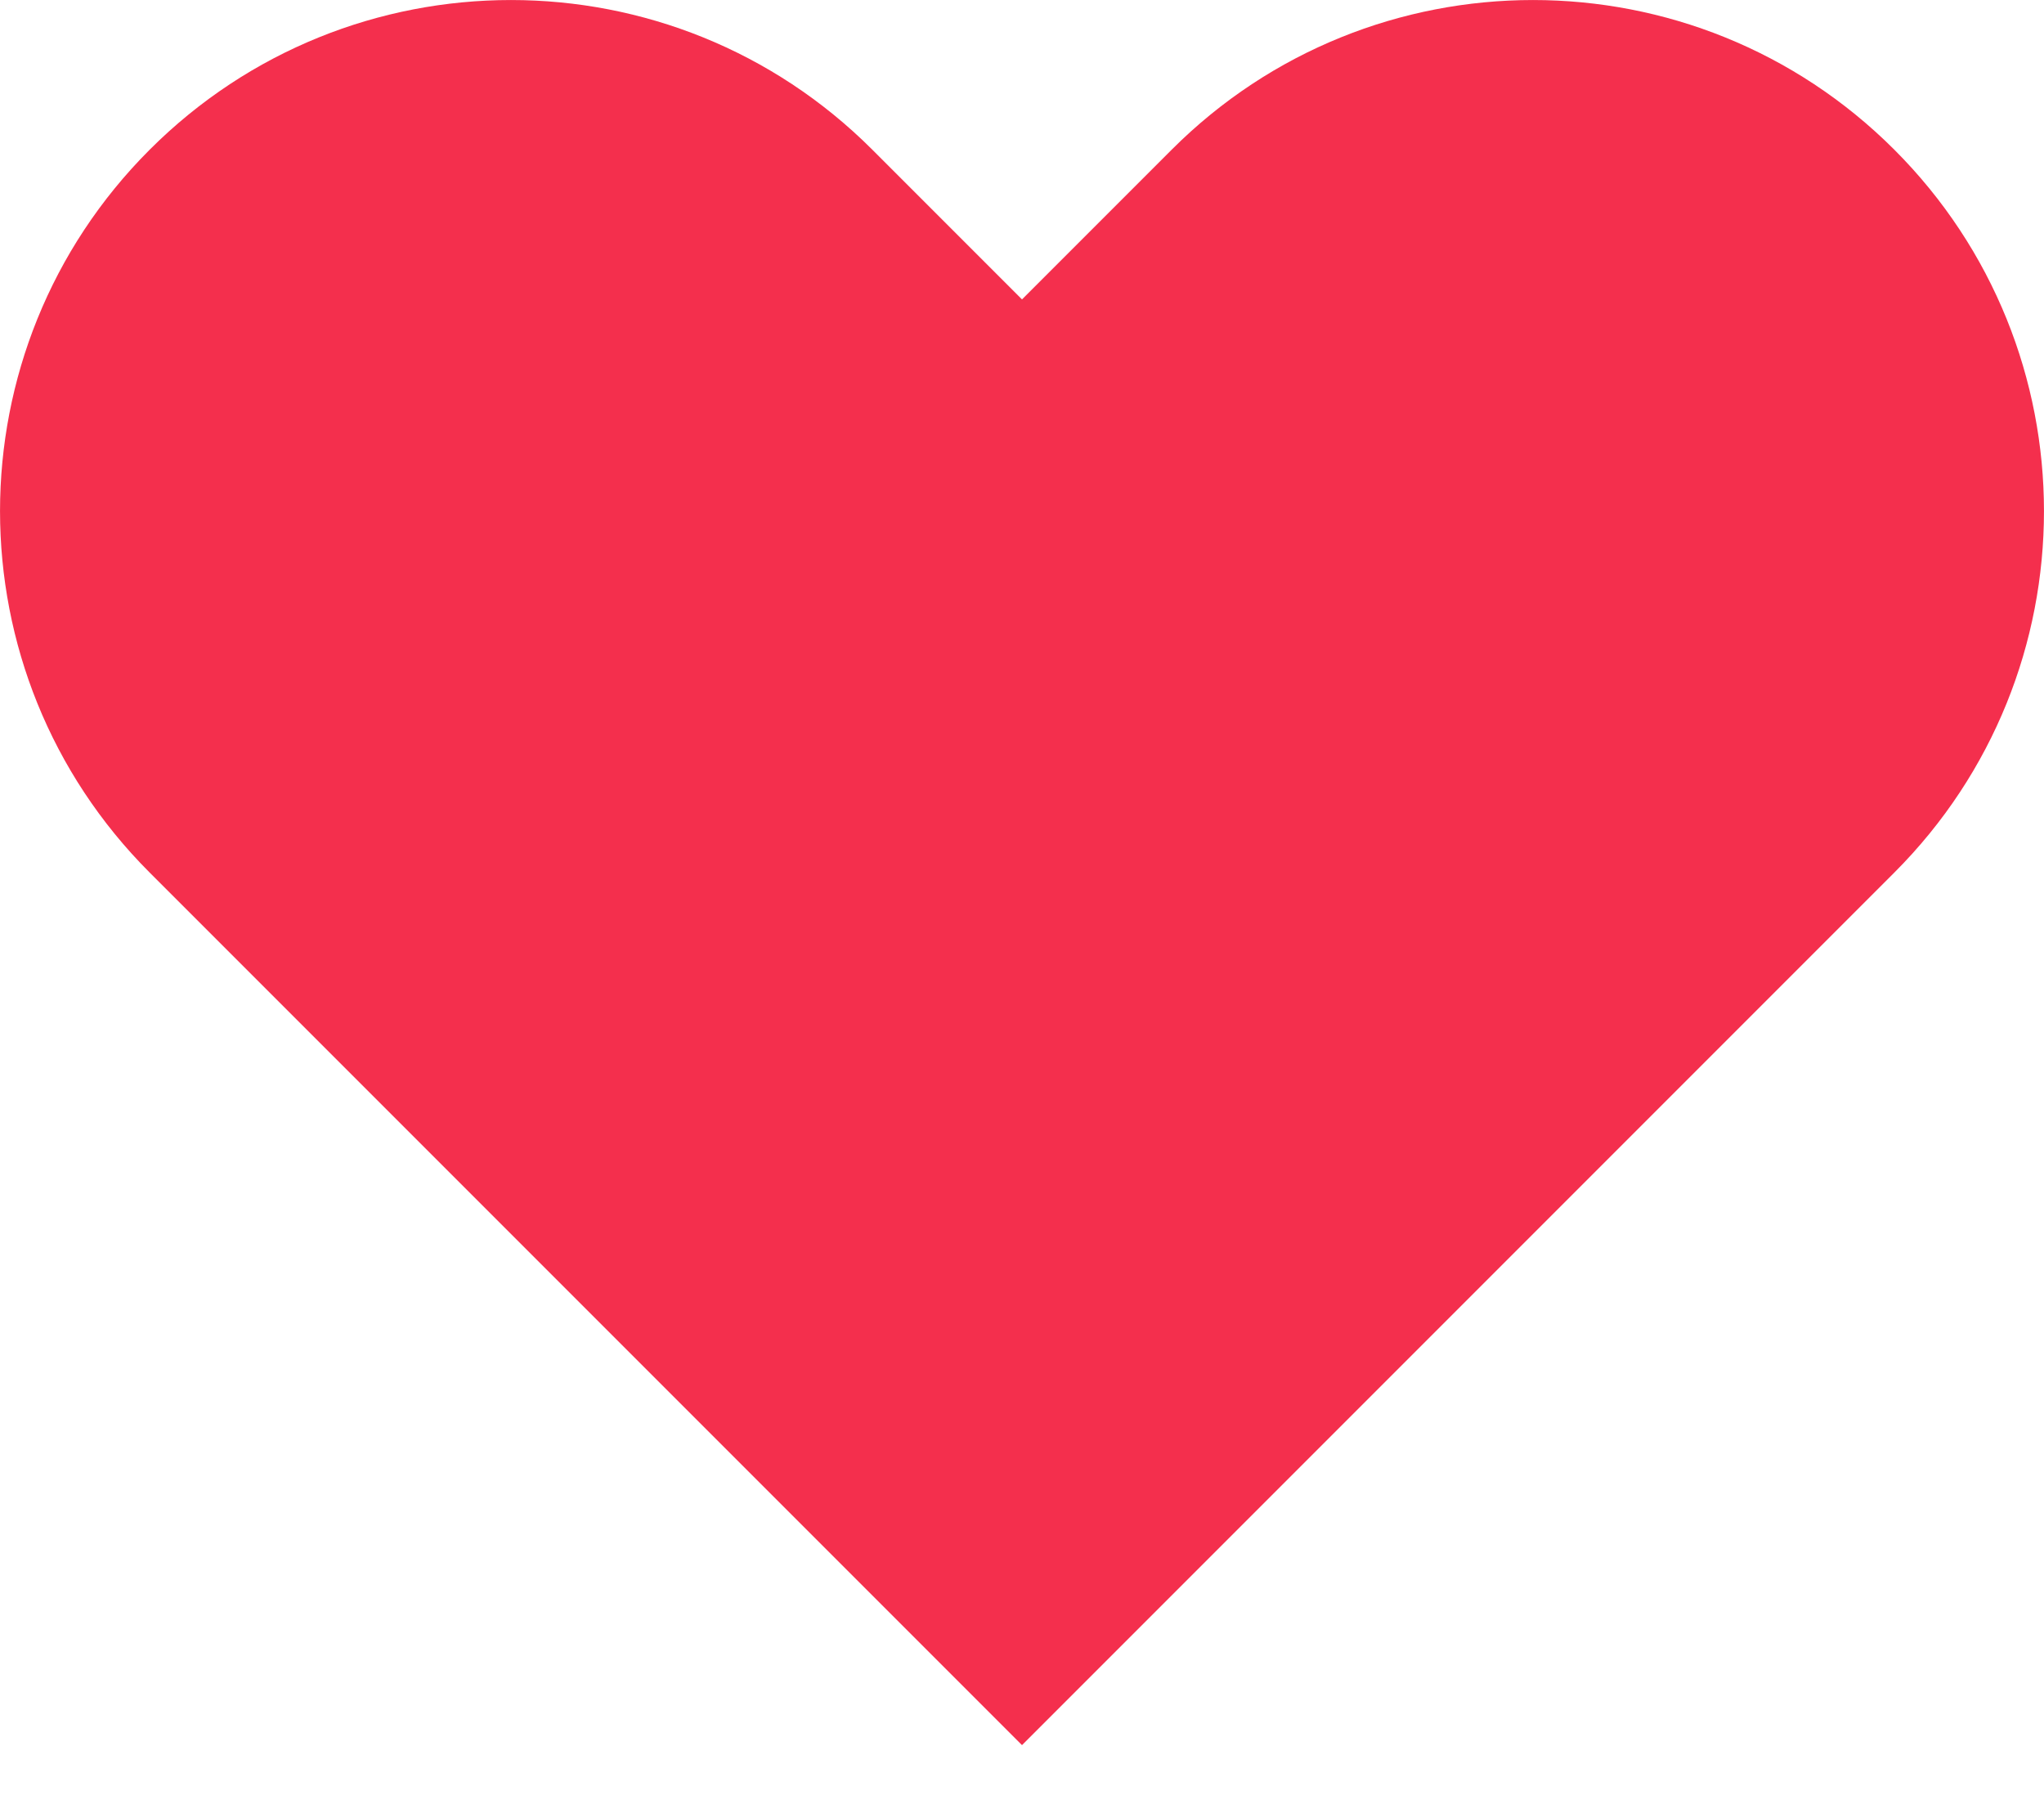
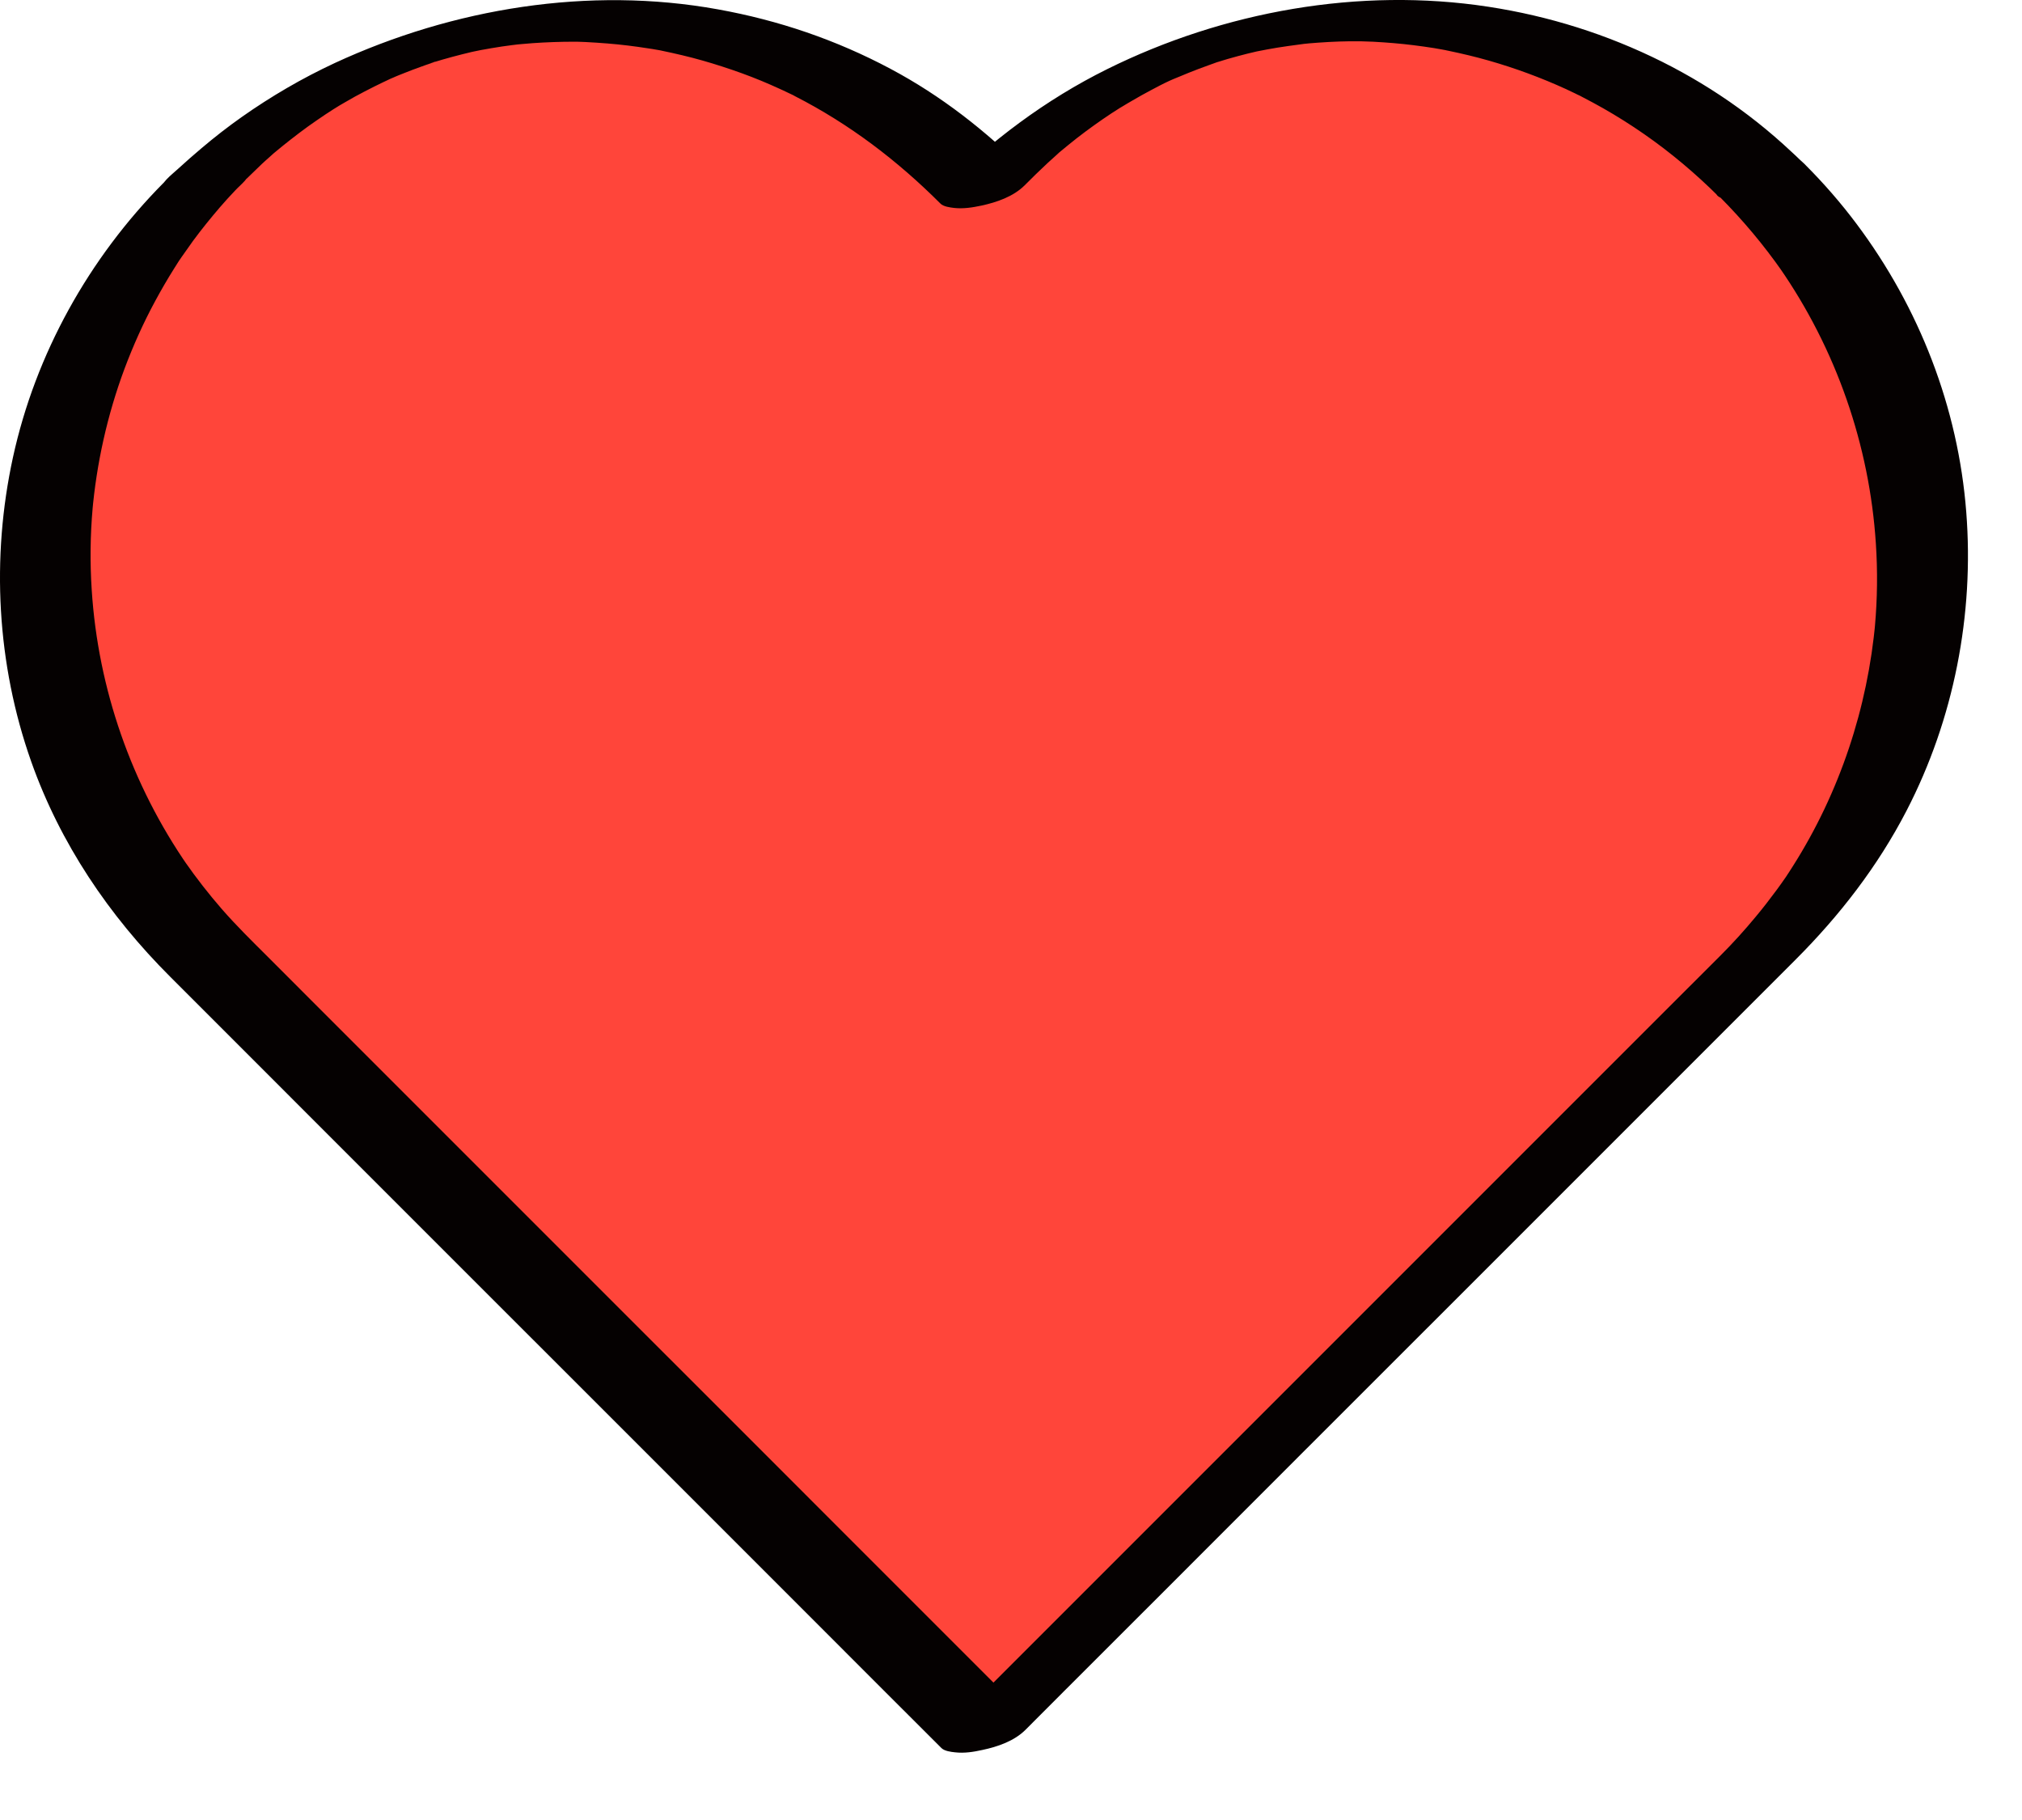
- <svg xmlns="http://www.w3.org/2000/svg" width="18" height="16" viewBox="0 0 18 16" fill="none">
-   <path d="M1.318 1.318C-0.439 3.075 -0.439 5.925 1.318 7.682L9 15.364L16.682 7.682C18.439 5.925 18.439 3.075 16.682 1.318C14.925 -0.439 12.075 -0.439 10.318 1.318L9 2.636L7.682 1.318C5.925 -0.439 3.075 -0.439 1.318 1.318Z" fill="#F42F4D" />
+ <svg xmlns="http://www.w3.org/2000/svg" width="30" height="27" viewBox="0 0 30 27" fill="none">
+   <path d="M26.148 2.685C22.985 -0.479 17.856 -0.479 14.694 2.685L14.597 2.782L14.5 2.685C11.336 -0.477 6.208 -0.477 3.046 2.685C-0.118 5.848 -0.118 10.977 3.046 14.139L3.143 14.236L14.597 25.69L26.148 14.139C29.312 10.975 29.312 5.847 26.148 2.685Z" fill="#FF453A" />
+   <path d="M26.822 2.504C26.822 2.467 26.736 2.4 26.706 2.371C26.666 2.331 26.624 2.293 26.582 2.254C26.5 2.177 26.417 2.102 26.331 2.028C26.159 1.879 25.979 1.737 25.794 1.603C25.435 1.343 25.055 1.114 24.66 0.916C23.844 0.509 22.983 0.238 22.082 0.1C20.168 -0.193 18.156 0.169 16.428 1.025C15.512 1.479 14.7 2.09 13.979 2.81L15.227 2.54C14.627 1.941 13.963 1.42 13.212 1.021C12.405 0.591 11.551 0.301 10.653 0.139C8.739 -0.208 6.726 0.122 4.969 0.934C4.485 1.159 4.021 1.43 3.585 1.737C3.381 1.881 3.183 2.035 2.992 2.197C2.875 2.296 2.76 2.396 2.647 2.5C2.547 2.594 2.368 2.718 2.368 2.864L2.426 2.713C1.321 3.827 0.527 5.249 0.192 6.786C-0.133 8.278 -0.047 9.854 0.462 11.295C0.892 12.512 1.616 13.583 2.527 14.492C2.775 14.74 3.021 14.986 3.269 15.234C3.801 15.767 4.336 16.301 4.868 16.834C5.575 17.54 6.282 18.247 6.99 18.956C7.759 19.724 8.526 20.491 9.295 21.26C10.012 21.977 10.729 22.694 11.445 23.41L13.103 25.069L13.931 25.896L13.968 25.933C14.013 25.978 14.112 25.99 14.17 25.996C14.306 26.012 14.445 25.99 14.575 25.961C14.802 25.913 15.048 25.829 15.215 25.662C15.405 25.472 15.592 25.285 15.781 25.095C16.276 24.601 16.768 24.109 17.262 23.615C17.947 22.93 18.63 22.247 19.315 21.561C20.084 20.793 20.851 20.026 21.62 19.257C22.389 18.488 23.09 17.786 23.826 17.051C24.42 16.457 25.015 15.862 25.609 15.268L26.639 14.238C27.294 13.583 27.86 12.852 28.287 12.027C28.989 10.67 29.292 9.118 29.173 7.597C29.053 6.046 28.477 4.565 27.545 3.321C27.313 3.011 27.058 2.718 26.783 2.443C26.711 2.37 26.519 2.373 26.433 2.376C26.261 2.383 26.067 2.425 25.907 2.49C25.787 2.539 25.331 2.736 25.519 2.924C25.859 3.266 26.169 3.636 26.445 4.031L26.403 3.971C27.241 5.178 27.738 6.602 27.832 8.067C27.859 8.474 27.854 8.881 27.818 9.288L27.825 9.215C27.711 10.503 27.294 11.757 26.601 12.849C26.581 12.881 26.559 12.914 26.539 12.946C26.5 13.005 26.527 12.963 26.535 12.951C26.524 12.97 26.51 12.988 26.499 13.007C26.452 13.075 26.405 13.142 26.355 13.209C26.256 13.343 26.154 13.475 26.046 13.604C25.884 13.8 25.712 13.99 25.531 14.171C25.485 14.216 25.442 14.259 25.397 14.305L24.569 15.132L23.164 16.537C22.571 17.13 21.978 17.723 21.387 18.314C20.737 18.964 20.089 19.612 19.439 20.262C18.803 20.898 18.168 21.533 17.532 22.169C16.972 22.729 16.411 23.29 15.852 23.849C15.438 24.263 15.024 24.677 14.609 25.092C14.408 25.293 14.207 25.491 14.008 25.693C13.999 25.702 13.991 25.71 13.981 25.72L15.229 25.45L14.892 25.114L13.984 24.206C13.539 23.761 13.092 23.313 12.646 22.868C12.11 22.332 11.573 21.794 11.037 21.258L9.29 19.512C8.715 18.937 8.143 18.364 7.568 17.79C7.047 17.269 6.526 16.748 6.004 16.226C5.588 15.81 5.175 15.396 4.759 14.981L3.971 14.192C3.739 13.961 3.507 13.733 3.292 13.487C3.098 13.264 2.917 13.032 2.748 12.79L2.79 12.851C1.952 11.643 1.455 10.22 1.361 8.754C1.334 8.347 1.339 7.94 1.375 7.533L1.368 7.607C1.432 6.875 1.592 6.155 1.849 5.466C1.978 5.123 2.128 4.788 2.302 4.467C2.39 4.304 2.483 4.143 2.582 3.986C2.606 3.949 2.629 3.912 2.652 3.875C2.691 3.817 2.664 3.859 2.656 3.87C2.668 3.852 2.681 3.833 2.693 3.815C2.75 3.733 2.807 3.653 2.865 3.572C2.991 3.401 3.125 3.236 3.262 3.076C3.336 2.991 3.411 2.907 3.49 2.825C3.575 2.733 3.714 2.638 3.714 2.504L3.656 2.654C3.733 2.579 3.81 2.504 3.888 2.43C3.925 2.395 3.964 2.361 4.001 2.328C4.017 2.313 4.034 2.298 4.051 2.283C4.13 2.212 3.987 2.336 4.061 2.274C4.227 2.135 4.398 2.001 4.573 1.874C4.659 1.814 4.744 1.753 4.831 1.696C4.868 1.673 4.905 1.648 4.942 1.624C4.965 1.609 4.989 1.596 5.011 1.581C5.027 1.571 5.133 1.507 5.046 1.559C4.959 1.611 5.098 1.529 5.125 1.514C5.171 1.487 5.218 1.46 5.267 1.433C5.362 1.382 5.458 1.331 5.555 1.283C5.642 1.239 5.729 1.199 5.818 1.157C5.856 1.139 5.93 1.112 5.753 1.186C5.778 1.175 5.801 1.164 5.826 1.154C5.88 1.13 5.935 1.109 5.99 1.087C6.079 1.052 6.17 1.016 6.26 0.985C6.305 0.968 6.35 0.953 6.396 0.938C6.417 0.929 6.448 0.913 6.471 0.913L6.356 0.949C6.376 0.943 6.396 0.936 6.416 0.929C6.608 0.869 6.804 0.817 7.002 0.77C7.022 0.765 7.044 0.76 7.064 0.757C7.186 0.728 6.903 0.79 6.992 0.772C7.039 0.762 7.086 0.753 7.133 0.743C7.236 0.723 7.342 0.707 7.446 0.69C7.54 0.676 7.635 0.665 7.729 0.653C7.848 0.638 7.588 0.666 7.672 0.66C7.699 0.658 7.724 0.655 7.751 0.653C7.803 0.648 7.856 0.645 7.908 0.64C8.109 0.626 8.31 0.619 8.511 0.619C8.538 0.619 8.565 0.619 8.59 0.619C8.667 0.619 8.441 0.616 8.555 0.619C8.601 0.619 8.65 0.623 8.697 0.624C8.802 0.63 8.908 0.636 9.013 0.645C9.214 0.661 9.414 0.686 9.613 0.717C9.66 0.723 9.707 0.732 9.754 0.74C9.774 0.743 9.797 0.747 9.816 0.752C9.692 0.718 9.796 0.748 9.822 0.753C9.921 0.774 10.02 0.795 10.119 0.819C10.322 0.867 10.521 0.924 10.718 0.988C10.916 1.052 11.104 1.12 11.291 1.197C11.38 1.234 11.47 1.273 11.557 1.313C11.601 1.333 11.646 1.353 11.69 1.375C11.715 1.387 11.738 1.398 11.764 1.41C11.861 1.457 11.7 1.376 11.795 1.427C12.603 1.84 13.314 2.381 13.954 3.021C13.999 3.066 14.098 3.078 14.157 3.085C14.293 3.1 14.431 3.078 14.562 3.05C14.788 3.001 15.034 2.917 15.202 2.75C15.314 2.638 15.428 2.525 15.545 2.417C15.587 2.378 15.629 2.341 15.671 2.303C15.688 2.288 15.704 2.271 15.721 2.257C15.632 2.324 15.696 2.279 15.719 2.259C15.805 2.187 15.892 2.117 15.979 2.048C16.145 1.919 16.316 1.797 16.491 1.681C16.533 1.655 16.574 1.628 16.616 1.601C16.649 1.579 16.822 1.484 16.657 1.574C16.753 1.522 16.845 1.464 16.94 1.412C17.12 1.315 17.302 1.212 17.493 1.139C17.491 1.139 17.334 1.207 17.428 1.167C17.448 1.159 17.468 1.15 17.486 1.142C17.537 1.12 17.585 1.1 17.636 1.08C17.734 1.04 17.835 1.003 17.937 0.966C17.982 0.949 18.027 0.934 18.073 0.919C18.123 0.903 18.218 0.876 18.002 0.941C18.022 0.934 18.042 0.928 18.062 0.921C18.165 0.889 18.267 0.859 18.369 0.832C18.461 0.807 18.555 0.784 18.647 0.763C18.672 0.757 18.699 0.752 18.724 0.747C18.811 0.727 18.53 0.787 18.652 0.762C18.704 0.752 18.756 0.742 18.808 0.732C19.006 0.695 19.205 0.67 19.406 0.643C19.175 0.671 19.377 0.646 19.427 0.643C19.469 0.64 19.511 0.636 19.555 0.633C19.66 0.626 19.766 0.619 19.871 0.616C19.977 0.613 20.072 0.611 20.173 0.613C20.2 0.613 20.226 0.613 20.252 0.613C20.245 0.613 20.108 0.609 20.2 0.613C20.258 0.614 20.315 0.616 20.374 0.619C20.575 0.63 20.776 0.646 20.975 0.671C21.076 0.683 21.174 0.698 21.273 0.713C21.315 0.72 21.357 0.727 21.399 0.735C21.407 0.735 21.511 0.757 21.434 0.742C21.357 0.727 21.469 0.748 21.484 0.752C21.687 0.794 21.89 0.842 22.089 0.899C22.481 1.011 22.863 1.152 23.233 1.321C23.281 1.343 23.33 1.366 23.378 1.39C23.375 1.39 23.471 1.435 23.424 1.412C23.389 1.393 23.474 1.437 23.482 1.442C23.584 1.494 23.683 1.549 23.782 1.604C23.991 1.723 24.196 1.852 24.393 1.989C24.789 2.264 25.159 2.576 25.5 2.916L25.459 2.855C25.459 2.944 25.66 2.974 25.703 2.979C25.86 2.996 26.048 2.968 26.199 2.926C26.393 2.87 26.805 2.753 26.805 2.495L26.822 2.504Z" fill="#050101" />
</svg>
